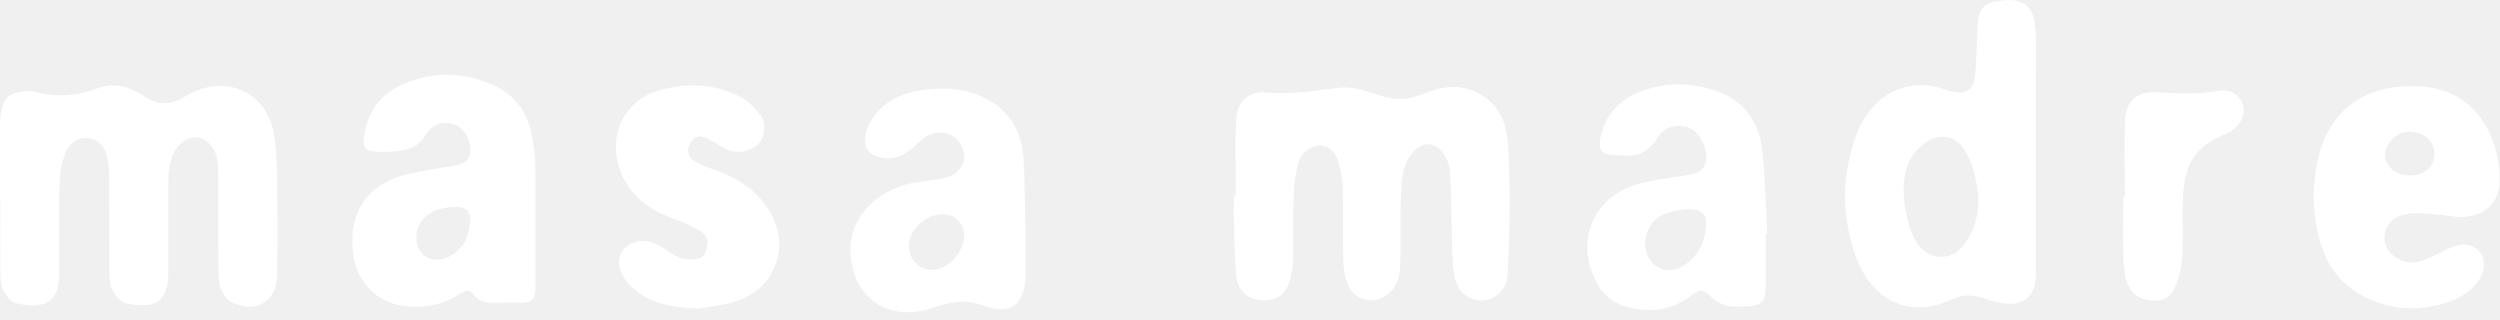
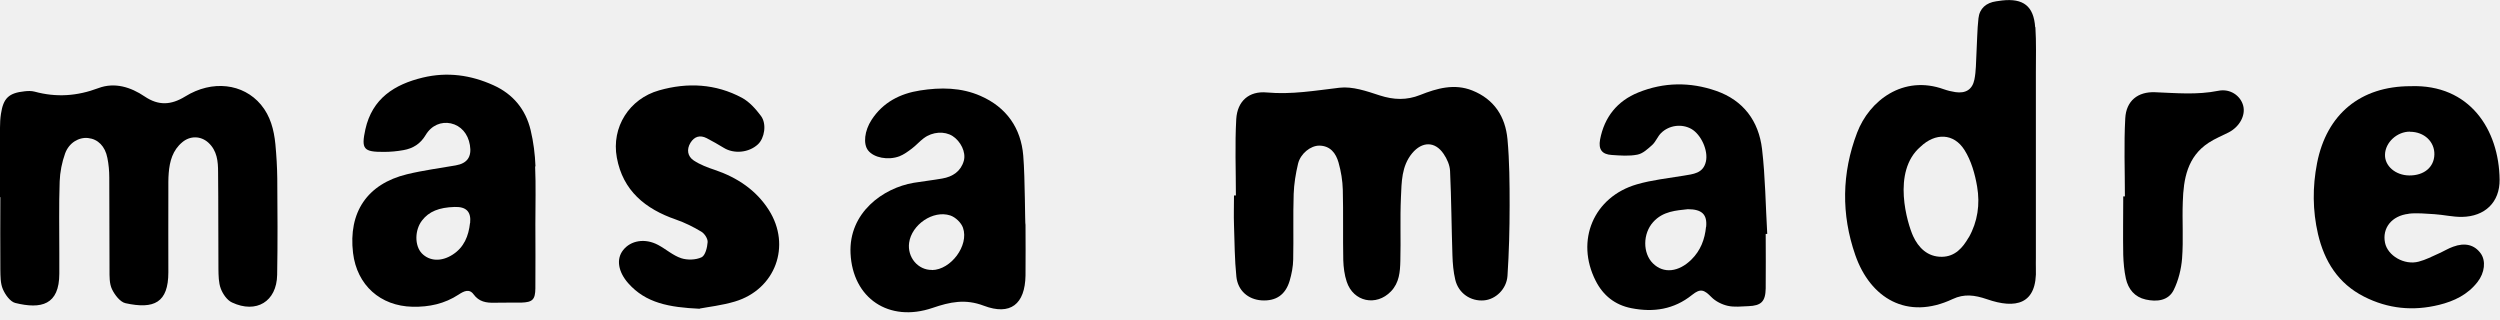
<svg xmlns="http://www.w3.org/2000/svg" width="297" height="38" viewBox="0 0 297 38" fill="none">
  <g clip-path="url(#clip0_64_869)">
-     <path d="M0 23.432C0 20.675 0 17.933 0 15.176C0 14.628 0.028 14.079 0.113 13.53C0.394 11.66 1.041 11.041 2.94 10.844C3.319 10.802 3.741 10.788 4.107 10.886C6.695 11.59 9.156 11.421 11.702 10.464C13.615 9.747 15.528 10.338 17.187 11.463C18.833 12.574 20.324 12.49 21.998 11.463C25.218 9.466 28.89 9.916 30.999 12.434C32.124 13.784 32.546 15.415 32.715 17.117C32.842 18.481 32.926 19.86 32.94 21.224C32.968 25.036 32.996 28.847 32.926 32.659C32.87 35.824 30.451 37.286 27.567 35.936C26.977 35.669 26.47 34.923 26.231 34.291C25.964 33.587 25.964 32.743 25.95 31.97C25.922 28.116 25.95 24.276 25.908 20.422C25.908 19.171 25.795 17.905 24.754 16.948C23.854 16.133 22.602 16.104 21.66 16.892C20.507 17.849 20.155 19.157 20.043 20.563C19.986 21.266 20 21.97 20 22.687C20 25.908 19.986 29.129 20 32.349C20 35.95 18.313 36.766 14.909 36.02C14.276 35.88 13.629 35.036 13.306 34.361C12.982 33.686 13.01 32.828 13.01 32.054C12.982 28.397 13.01 24.74 12.982 21.098C12.982 20.31 12.912 19.522 12.757 18.763C12.49 17.37 11.632 16.526 10.478 16.4C9.381 16.273 8.2 16.948 7.736 18.228C7.356 19.283 7.131 20.436 7.089 21.548C6.99 24.375 7.047 27.202 7.047 30.029C7.047 30.859 7.047 31.674 7.047 32.504C7.047 36.231 4.895 36.752 1.814 35.992C1.21 35.838 0.619 35.008 0.338 34.347C0.042 33.657 0.056 32.814 0.042 32.026C0.014 29.157 0.042 26.288 0.042 23.418L0 23.432Z" fill="white" />
-     <path d="M63.616 19.761C63.559 18.327 63.377 16.864 63.039 15.457C62.448 12.996 60.958 11.182 58.623 10.127C55.922 8.903 53.137 8.523 50.24 9.213C46.85 10.028 44.22 11.702 43.404 15.373C42.898 17.708 43.179 18.059 45.599 18.045C46.372 18.045 47.174 17.975 47.933 17.834C49.059 17.637 49.945 17.089 50.563 16.048C51.267 14.867 52.434 14.417 53.559 14.656C54.755 14.923 55.599 15.879 55.824 17.23C56.063 18.622 55.514 19.41 54.136 19.649C52.209 19.986 50.254 20.239 48.341 20.704C43.615 21.857 41.365 25.233 41.942 30.057C42.406 33.883 45.191 36.358 49.002 36.442C50.985 36.485 52.814 36.091 54.488 34.994C55.064 34.614 55.739 34.248 56.26 34.966C56.907 35.852 57.765 35.992 58.749 35.964C59.804 35.936 60.873 35.964 61.928 35.95C63.264 35.908 63.588 35.599 63.602 34.248C63.63 31.703 63.602 29.143 63.602 26.597C63.602 24.318 63.672 22.04 63.574 19.775L63.616 19.761ZM55.838 26.498C55.669 28.032 55.135 29.382 53.77 30.254C52.434 31.112 51.028 31.041 50.113 30.099C49.241 29.185 49.255 27.328 50.142 26.189C50.957 25.134 52.139 24.642 54.009 24.586C55.388 24.543 55.992 25.148 55.852 26.498H55.838Z" fill="white" />
-     <path d="M209.948 27.778C209.751 24.417 209.723 21.027 209.329 17.694C208.935 14.389 207.121 11.913 203.858 10.788C200.778 9.719 197.655 9.761 194.631 10.985C192.128 11.997 190.595 13.91 190.088 16.583C189.877 17.75 190.313 18.341 191.481 18.411C192.493 18.481 193.548 18.566 194.533 18.369C195.18 18.242 195.77 17.68 196.291 17.215C196.713 16.822 196.924 16.217 197.332 15.809C198.302 14.853 199.807 14.684 200.932 15.317C202.086 15.978 202.958 17.877 202.662 19.185C202.339 20.619 201.143 20.675 200.004 20.872C198.147 21.182 196.249 21.379 194.462 21.899C189.315 23.39 187.135 28.58 189.568 33.362C190.454 35.106 191.86 36.231 193.801 36.611C196.432 37.132 198.865 36.766 201.017 35.036C202.015 34.234 202.451 34.417 203.309 35.289C203.802 35.795 204.561 36.175 205.25 36.33C206.038 36.513 206.896 36.4 207.712 36.372C209.231 36.316 209.737 35.824 209.765 34.262C209.793 32.11 209.765 29.944 209.765 27.792C209.821 27.792 209.892 27.792 209.948 27.792V27.778ZM202.676 26.948C202.536 28.425 202.029 29.762 200.946 30.831C199.427 32.335 197.627 32.532 196.375 31.295C195.138 30.085 195.152 27.75 196.403 26.372C197.571 25.078 199.146 25.008 200.51 24.853C202.198 24.853 202.831 25.486 202.69 26.948H202.676Z" fill="white" />
-     <path d="M121.831 26.724C121.831 28.721 121.859 30.732 121.831 32.729C121.774 36.133 120.044 37.525 116.866 36.316C114.672 35.486 112.871 35.866 110.776 36.583C105.614 38.341 101.296 35.444 101.043 30.099C100.818 25.275 104.896 22.335 108.553 21.716C109.679 21.534 110.804 21.407 111.929 21.21C113.181 20.999 114.151 20.352 114.503 19.1C114.784 18.073 114.123 16.779 113.167 16.161C112.21 15.556 110.79 15.64 109.749 16.414C109.242 16.794 108.835 17.272 108.328 17.652C107.864 18.003 107.386 18.355 106.851 18.566C105.487 19.072 103.813 18.735 103.138 17.877C102.519 17.103 102.702 15.528 103.546 14.234C104.91 12.138 106.95 11.111 109.313 10.746C111.746 10.366 114.179 10.38 116.486 11.393C119.58 12.743 121.296 15.232 121.563 18.495C121.788 21.224 121.76 26.724 121.831 26.724ZM110.733 32.082C112.956 32.054 115.136 29.171 114.404 27.061C114.193 26.456 113.518 25.809 112.899 25.598C110.846 24.923 108.3 26.695 108.005 28.833C107.766 30.563 109.06 32.096 110.719 32.068L110.733 32.082Z" fill="white" />
-     <path d="M146.824 23.207C146.824 20.183 146.698 17.159 146.867 14.149C146.993 12.011 148.386 10.788 150.495 10.985C153.435 11.252 156.248 10.76 159.131 10.422C160.678 10.239 162.366 10.83 163.913 11.336C165.573 11.871 167.106 11.927 168.724 11.28C170.707 10.492 172.774 9.902 174.898 10.746C177.514 11.787 178.836 13.854 179.089 16.54C179.329 19.157 179.343 21.787 179.343 24.417C179.343 27.202 179.272 29.987 179.089 32.771C178.977 34.361 177.669 35.57 176.305 35.683C174.715 35.824 173.267 34.839 172.887 33.236C172.662 32.293 172.577 31.295 172.549 30.324C172.437 26.991 172.423 23.657 172.268 20.324C172.24 19.621 171.902 18.861 171.494 18.27C170.468 16.765 168.949 16.794 167.767 18.2C166.487 19.747 166.515 21.646 166.431 23.46C166.318 25.964 166.431 28.482 166.361 30.999C166.332 32.293 166.234 33.587 165.249 34.614C163.505 36.428 160.777 35.866 159.989 33.461C159.722 32.659 159.609 31.773 159.581 30.915C159.525 28.13 159.595 25.331 159.525 22.546C159.497 21.463 159.314 20.352 159.019 19.311C158.709 18.214 158.048 17.314 156.726 17.3C155.713 17.3 154.504 18.228 154.208 19.452C153.927 20.633 153.73 21.843 153.688 23.052C153.604 25.64 153.688 28.242 153.632 30.831C153.618 31.674 153.449 32.546 153.21 33.362C152.704 35.05 151.564 35.795 149.862 35.683C148.287 35.57 147.049 34.53 146.881 32.856C146.67 30.831 146.67 28.791 146.599 26.752C146.557 25.57 146.599 24.389 146.599 23.221C146.67 23.221 146.74 23.221 146.81 23.221L146.824 23.207Z" fill="white" />
-     <path d="M83.124 36.681C79.495 36.513 76.725 36.006 74.643 33.657C73.447 32.307 73.18 30.788 74.024 29.719C74.938 28.552 76.64 28.271 78.187 29.101C79.116 29.593 79.945 30.352 80.93 30.676C81.661 30.915 82.66 30.887 83.349 30.563C83.785 30.352 84.024 29.41 84.067 28.763C84.095 28.355 83.701 27.75 83.321 27.525C82.365 26.948 81.338 26.442 80.283 26.076C76.668 24.825 73.996 22.659 73.279 18.721C72.618 15.12 74.755 11.73 78.314 10.732C81.675 9.775 85.023 9.944 88.145 11.618C89.031 12.096 89.791 12.954 90.41 13.784C91.113 14.74 90.818 16.428 90.044 17.145C88.975 18.144 87.203 18.313 85.993 17.567C85.332 17.159 84.643 16.779 83.954 16.414C83.152 16.006 82.491 16.217 82.027 16.962C81.549 17.75 81.675 18.566 82.407 19.058C83.166 19.564 84.067 19.902 84.953 20.197C87.597 21.098 89.833 22.588 91.338 24.951C94.039 29.199 92.112 34.389 87.301 35.824C85.74 36.288 84.081 36.471 83.138 36.653L83.124 36.681Z" fill="white" />
-     <path d="M252.438 23.334C252.438 20.239 252.312 17.131 252.481 14.051C252.593 11.983 253.971 10.872 256.025 10.957C258.528 11.055 261.004 11.294 263.522 10.788C264.956 10.492 266.18 11.379 266.489 12.546C266.799 13.699 266.067 15.05 264.773 15.725C263.972 16.133 263.128 16.47 262.382 16.962C259.851 18.622 259.4 21.252 259.316 23.981C259.232 26.217 259.4 28.468 259.232 30.69C259.133 31.97 258.796 33.32 258.233 34.459C257.6 35.725 256.236 35.88 254.914 35.584C253.592 35.289 252.832 34.347 252.551 33.081C252.354 32.167 252.27 31.21 252.241 30.282C252.199 27.961 252.241 25.655 252.241 23.334C252.312 23.334 252.382 23.334 252.466 23.334H252.438Z" fill="white" />
-     <path d="M241.777 3.235C241.608 0.731 240.371 -0.225 237.853 0.056C237.614 0.084 237.389 0.127 237.15 0.155C235.954 0.323 235.167 0.999 235.04 2.18C234.885 3.573 234.885 4.993 234.801 6.4C234.745 7.412 234.759 8.453 234.562 9.438C234.323 10.647 233.507 11.125 232.297 10.943C231.833 10.872 231.369 10.76 230.933 10.605C226.095 8.861 222.072 11.955 220.623 15.767C218.795 20.563 218.725 25.472 220.412 30.31C222.185 35.402 226.545 38.088 231.974 35.528C233.352 34.881 234.59 35.05 236.039 35.542C239.428 36.724 242.044 36.217 241.862 31.857C241.848 31.463 241.862 31.07 241.862 30.676C241.862 26.512 241.862 22.349 241.862 18.186C241.862 15.007 241.862 11.829 241.862 8.636C241.862 6.836 241.918 5.021 241.805 3.221L241.777 3.235ZM233.873 28.214C233.169 29.438 232.269 30.479 230.708 30.507C228.978 30.535 227.895 29.396 227.276 28.046C226.629 26.625 224.688 20.394 228.162 17.427C229.906 15.767 232.1 15.795 233.38 17.82C234.182 19.086 234.632 20.675 234.885 22.18C235.237 24.248 234.956 26.33 233.887 28.214H233.873Z" fill="white" />
-     <path d="M286.152 25.387C287.151 25.275 288.192 25.387 289.204 25.444C290.301 25.514 291.384 25.781 292.481 25.767C295.196 25.725 296.982 24.037 296.954 21.337C296.884 15.429 293.424 9.986 286.377 10.239C280.428 10.239 276.405 13.559 275.266 19.382C274.717 22.195 274.731 25.008 275.378 27.806C276.138 31.041 277.769 33.672 280.836 35.233C283.705 36.696 286.687 36.977 289.767 36.217C291.539 35.781 293.171 35.008 294.338 33.489C295.182 32.406 295.351 30.985 294.704 30.099C293.958 29.072 292.833 28.791 291.427 29.311C290.836 29.522 290.301 29.86 289.725 30.113C288.937 30.465 288.163 30.873 287.334 31.084C285.632 31.534 283.649 30.38 283.339 28.833C282.988 27.103 284.127 25.626 286.152 25.401V25.387ZM286.307 15.654C287.995 15.654 289.246 16.836 289.204 18.369C289.162 19.874 287.967 20.858 286.223 20.844C284.591 20.83 283.297 19.719 283.339 18.369C283.367 16.92 284.774 15.626 286.307 15.64V15.654Z" fill="white" />
+     <path d="M0 23.432C0 20.675 0 17.933 0 15.176C0 14.628 0.028 14.079 0.113 13.53C0.394 11.66 1.041 11.041 2.94 10.844C3.319 10.802 3.741 10.788 4.107 10.886C6.695 11.59 9.156 11.421 11.702 10.464C13.615 9.747 15.528 10.338 17.187 11.463C18.833 12.574 20.324 12.49 21.998 11.463C25.218 9.466 28.89 9.916 30.999 12.434C32.124 13.784 32.546 15.415 32.715 17.117C32.842 18.481 32.926 19.86 32.94 21.224C32.968 25.036 32.996 28.847 32.926 32.659C32.87 35.824 30.451 37.286 27.567 35.936C26.977 35.669 26.47 34.923 26.231 34.291C25.964 33.587 25.964 32.743 25.95 31.97C25.922 28.116 25.95 24.276 25.908 20.422C25.908 19.171 25.795 17.905 24.754 16.948C23.854 16.133 22.602 16.104 21.66 16.892C20.507 17.849 20.155 19.157 20.043 20.563C19.986 21.266 20 21.97 20 22.687C20 25.908 19.986 29.129 20 32.349C20 35.95 18.313 36.766 14.909 36.02C14.276 35.88 13.629 35.036 13.306 34.361C12.982 33.686 13.01 32.828 13.01 32.054C12.982 28.397 13.01 24.74 12.982 21.098C12.982 20.31 12.912 19.522 12.757 18.763C12.49 17.37 11.632 16.526 10.478 16.4C9.381 16.273 8.2 16.948 7.736 18.228C7.356 19.283 7.131 20.436 7.089 21.548C6.99 24.375 7.047 27.202 7.047 30.029C7.047 30.859 7.047 31.674 7.047 32.504C7.047 36.231 4.895 36.752 1.814 35.992C1.21 35.838 0.619 35.008 0.338 34.347C0.042 33.657 0.056 32.814 0.042 32.026C0.014 29.157 0.042 26.288 0.042 23.418L0 23.432Z" fill="#000000" />
+     <path d="M63.616 19.761C63.559 18.327 63.377 16.864 63.039 15.457C62.448 12.996 60.958 11.182 58.623 10.127C55.922 8.903 53.137 8.523 50.24 9.213C46.85 10.028 44.22 11.702 43.404 15.373C42.898 17.708 43.179 18.059 45.599 18.045C46.372 18.045 47.174 17.975 47.933 17.834C49.059 17.637 49.945 17.089 50.563 16.048C51.267 14.867 52.434 14.417 53.559 14.656C54.755 14.923 55.599 15.879 55.824 17.23C56.063 18.622 55.514 19.41 54.136 19.649C52.209 19.986 50.254 20.239 48.341 20.704C43.615 21.857 41.365 25.233 41.942 30.057C42.406 33.883 45.191 36.358 49.002 36.442C50.985 36.485 52.814 36.091 54.488 34.994C55.064 34.614 55.739 34.248 56.26 34.966C56.907 35.852 57.765 35.992 58.749 35.964C59.804 35.936 60.873 35.964 61.928 35.95C63.264 35.908 63.588 35.599 63.602 34.248C63.63 31.703 63.602 29.143 63.602 26.597C63.602 24.318 63.672 22.04 63.574 19.775L63.616 19.761ZM55.838 26.498C55.669 28.032 55.135 29.382 53.77 30.254C52.434 31.112 51.028 31.041 50.113 30.099C49.241 29.185 49.255 27.328 50.142 26.189C50.957 25.134 52.139 24.642 54.009 24.586C55.388 24.543 55.992 25.148 55.852 26.498H55.838Z" fill="#000000" />
+     <path d="M209.948 27.778C209.751 24.417 209.723 21.027 209.329 17.694C208.935 14.389 207.121 11.913 203.858 10.788C200.778 9.719 197.655 9.761 194.631 10.985C192.128 11.997 190.595 13.91 190.088 16.583C189.877 17.75 190.313 18.341 191.481 18.411C192.493 18.481 193.548 18.566 194.533 18.369C195.18 18.242 195.77 17.68 196.291 17.215C196.713 16.822 196.924 16.217 197.332 15.809C198.302 14.853 199.807 14.684 200.932 15.317C202.086 15.978 202.958 17.877 202.662 19.185C202.339 20.619 201.143 20.675 200.004 20.872C198.147 21.182 196.249 21.379 194.462 21.899C189.315 23.39 187.135 28.58 189.568 33.362C190.454 35.106 191.86 36.231 193.801 36.611C196.432 37.132 198.865 36.766 201.017 35.036C202.015 34.234 202.451 34.417 203.309 35.289C203.802 35.795 204.561 36.175 205.25 36.33C206.038 36.513 206.896 36.4 207.712 36.372C209.231 36.316 209.737 35.824 209.765 34.262C209.793 32.11 209.765 29.944 209.765 27.792C209.821 27.792 209.892 27.792 209.948 27.792V27.778ZM202.676 26.948C202.536 28.425 202.029 29.762 200.946 30.831C199.427 32.335 197.627 32.532 196.375 31.295C195.138 30.085 195.152 27.75 196.403 26.372C197.571 25.078 199.146 25.008 200.51 24.853C202.198 24.853 202.831 25.486 202.69 26.948H202.676Z" fill="#000000" />
+     <path d="M121.831 26.724C121.831 28.721 121.859 30.732 121.831 32.729C121.774 36.133 120.044 37.525 116.866 36.316C114.672 35.486 112.871 35.866 110.776 36.583C105.614 38.341 101.296 35.444 101.043 30.099C100.818 25.275 104.896 22.335 108.553 21.716C109.679 21.534 110.804 21.407 111.929 21.21C113.181 20.999 114.151 20.352 114.503 19.1C114.784 18.073 114.123 16.779 113.167 16.161C112.21 15.556 110.79 15.64 109.749 16.414C109.242 16.794 108.835 17.272 108.328 17.652C107.864 18.003 107.386 18.355 106.851 18.566C105.487 19.072 103.813 18.735 103.138 17.877C102.519 17.103 102.702 15.528 103.546 14.234C104.91 12.138 106.95 11.111 109.313 10.746C111.746 10.366 114.179 10.38 116.486 11.393C119.58 12.743 121.296 15.232 121.563 18.495C121.788 21.224 121.76 26.724 121.831 26.724ZM110.733 32.082C112.956 32.054 115.136 29.171 114.404 27.061C114.193 26.456 113.518 25.809 112.899 25.598C110.846 24.923 108.3 26.695 108.005 28.833C107.766 30.563 109.06 32.096 110.719 32.068L110.733 32.082Z" fill="#000000" />
+     <path d="M146.824 23.207C146.824 20.183 146.698 17.159 146.867 14.149C146.993 12.011 148.386 10.788 150.495 10.985C153.435 11.252 156.248 10.76 159.131 10.422C160.678 10.239 162.366 10.83 163.913 11.336C165.573 11.871 167.106 11.927 168.724 11.28C170.707 10.492 172.774 9.902 174.898 10.746C177.514 11.787 178.836 13.854 179.089 16.54C179.329 19.157 179.343 21.787 179.343 24.417C179.343 27.202 179.272 29.987 179.089 32.771C178.977 34.361 177.669 35.57 176.305 35.683C174.715 35.824 173.267 34.839 172.887 33.236C172.662 32.293 172.577 31.295 172.549 30.324C172.437 26.991 172.423 23.657 172.268 20.324C172.24 19.621 171.902 18.861 171.494 18.27C170.468 16.765 168.949 16.794 167.767 18.2C166.487 19.747 166.515 21.646 166.431 23.46C166.318 25.964 166.431 28.482 166.361 30.999C166.332 32.293 166.234 33.587 165.249 34.614C163.505 36.428 160.777 35.866 159.989 33.461C159.722 32.659 159.609 31.773 159.581 30.915C159.525 28.13 159.595 25.331 159.525 22.546C159.497 21.463 159.314 20.352 159.019 19.311C158.709 18.214 158.048 17.314 156.726 17.3C155.713 17.3 154.504 18.228 154.208 19.452C153.927 20.633 153.73 21.843 153.688 23.052C153.604 25.64 153.688 28.242 153.632 30.831C153.618 31.674 153.449 32.546 153.21 33.362C152.704 35.05 151.564 35.795 149.862 35.683C148.287 35.57 147.049 34.53 146.881 32.856C146.67 30.831 146.67 28.791 146.599 26.752C146.557 25.57 146.599 24.389 146.599 23.221C146.67 23.221 146.74 23.221 146.81 23.221L146.824 23.207Z" fill="#000000" />
+     <path d="M83.124 36.681C79.495 36.513 76.725 36.006 74.643 33.657C73.447 32.307 73.18 30.788 74.024 29.719C74.938 28.552 76.64 28.271 78.187 29.101C79.116 29.593 79.945 30.352 80.93 30.676C81.661 30.915 82.66 30.887 83.349 30.563C83.785 30.352 84.024 29.41 84.067 28.763C84.095 28.355 83.701 27.75 83.321 27.525C82.365 26.948 81.338 26.442 80.283 26.076C76.668 24.825 73.996 22.659 73.279 18.721C72.618 15.12 74.755 11.73 78.314 10.732C81.675 9.775 85.023 9.944 88.145 11.618C89.031 12.096 89.791 12.954 90.41 13.784C91.113 14.74 90.818 16.428 90.044 17.145C88.975 18.144 87.203 18.313 85.993 17.567C85.332 17.159 84.643 16.779 83.954 16.414C83.152 16.006 82.491 16.217 82.027 16.962C81.549 17.75 81.675 18.566 82.407 19.058C83.166 19.564 84.067 19.902 84.953 20.197C87.597 21.098 89.833 22.588 91.338 24.951C94.039 29.199 92.112 34.389 87.301 35.824C85.74 36.288 84.081 36.471 83.138 36.653L83.124 36.681Z" fill="#000000" />
+     <path d="M252.438 23.334C252.438 20.239 252.312 17.131 252.481 14.051C252.593 11.983 253.971 10.872 256.025 10.957C258.528 11.055 261.004 11.294 263.522 10.788C264.956 10.492 266.18 11.379 266.489 12.546C266.799 13.699 266.067 15.05 264.773 15.725C263.972 16.133 263.128 16.47 262.382 16.962C259.851 18.622 259.4 21.252 259.316 23.981C259.232 26.217 259.4 28.468 259.232 30.69C259.133 31.97 258.796 33.32 258.233 34.459C257.6 35.725 256.236 35.88 254.914 35.584C253.592 35.289 252.832 34.347 252.551 33.081C252.354 32.167 252.27 31.21 252.241 30.282C252.199 27.961 252.241 25.655 252.241 23.334C252.312 23.334 252.382 23.334 252.466 23.334H252.438Z" fill="#000000" />
+     <path d="M241.777 3.235C241.608 0.731 240.371 -0.225 237.853 0.056C237.614 0.084 237.389 0.127 237.15 0.155C235.954 0.323 235.167 0.999 235.04 2.18C234.885 3.573 234.885 4.993 234.801 6.4C234.745 7.412 234.759 8.453 234.562 9.438C234.323 10.647 233.507 11.125 232.297 10.943C231.833 10.872 231.369 10.76 230.933 10.605C226.095 8.861 222.072 11.955 220.623 15.767C218.795 20.563 218.725 25.472 220.412 30.31C222.185 35.402 226.545 38.088 231.974 35.528C233.352 34.881 234.59 35.05 236.039 35.542C239.428 36.724 242.044 36.217 241.862 31.857C241.848 31.463 241.862 31.07 241.862 30.676C241.862 26.512 241.862 22.349 241.862 18.186C241.862 15.007 241.862 11.829 241.862 8.636C241.862 6.836 241.918 5.021 241.805 3.221L241.777 3.235ZM233.873 28.214C233.169 29.438 232.269 30.479 230.708 30.507C228.978 30.535 227.895 29.396 227.276 28.046C226.629 26.625 224.688 20.394 228.162 17.427C229.906 15.767 232.1 15.795 233.38 17.82C234.182 19.086 234.632 20.675 234.885 22.18C235.237 24.248 234.956 26.33 233.887 28.214H233.873Z" fill="#000000" />
+     <path d="M286.152 25.387C287.151 25.275 288.192 25.387 289.204 25.444C290.301 25.514 291.384 25.781 292.481 25.767C295.196 25.725 296.982 24.037 296.954 21.337C296.884 15.429 293.424 9.986 286.377 10.239C280.428 10.239 276.405 13.559 275.266 19.382C274.717 22.195 274.731 25.008 275.378 27.806C276.138 31.041 277.769 33.672 280.836 35.233C283.705 36.696 286.687 36.977 289.767 36.217C291.539 35.781 293.171 35.008 294.338 33.489C295.182 32.406 295.351 30.985 294.704 30.099C293.958 29.072 292.833 28.791 291.427 29.311C290.836 29.522 290.301 29.86 289.725 30.113C288.937 30.465 288.163 30.873 287.334 31.084C285.632 31.534 283.649 30.38 283.339 28.833C282.988 27.103 284.127 25.626 286.152 25.401V25.387ZM286.307 15.654C287.995 15.654 289.246 16.836 289.204 18.369C289.162 19.874 287.967 20.858 286.223 20.844C284.591 20.83 283.297 19.719 283.339 18.369C283.367 16.92 284.774 15.626 286.307 15.64V15.654Z" fill="#000000" />
  </g>
  <defs>
    <clipPath id="clip0_64_869">
      <rect width="296.954" height="37.089" fill="white" />
    </clipPath>
  </defs>
</svg>
